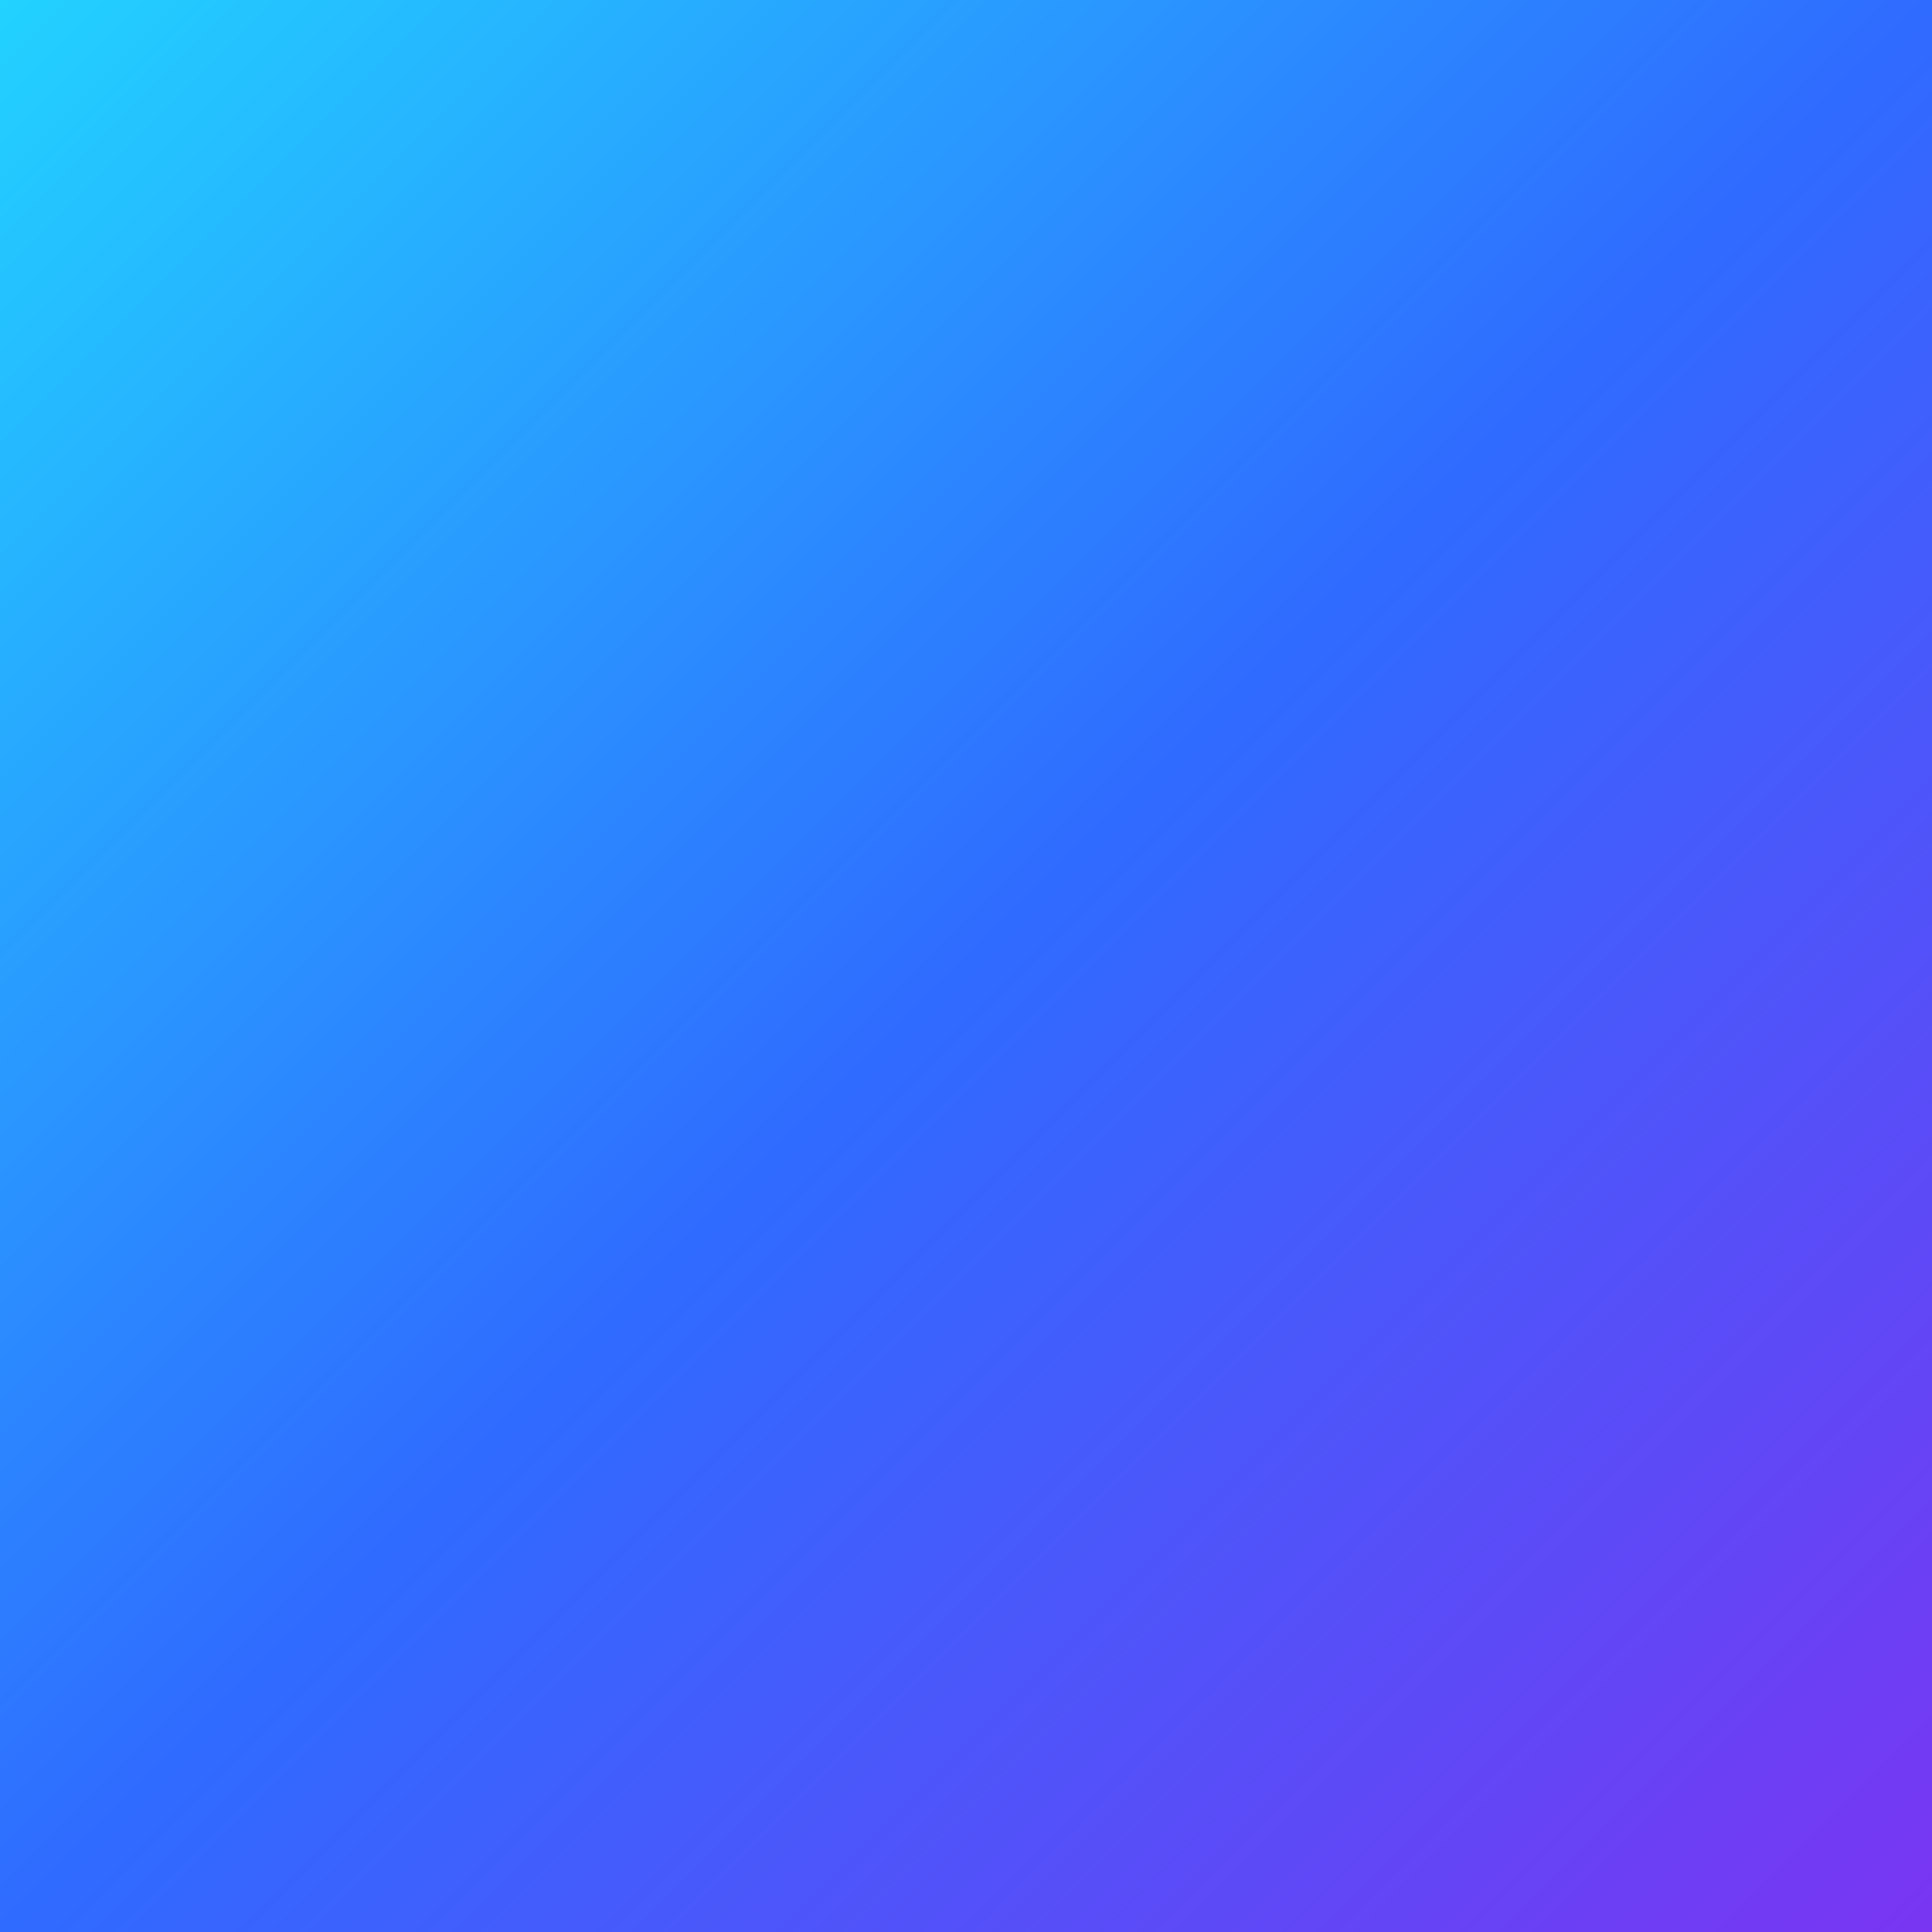
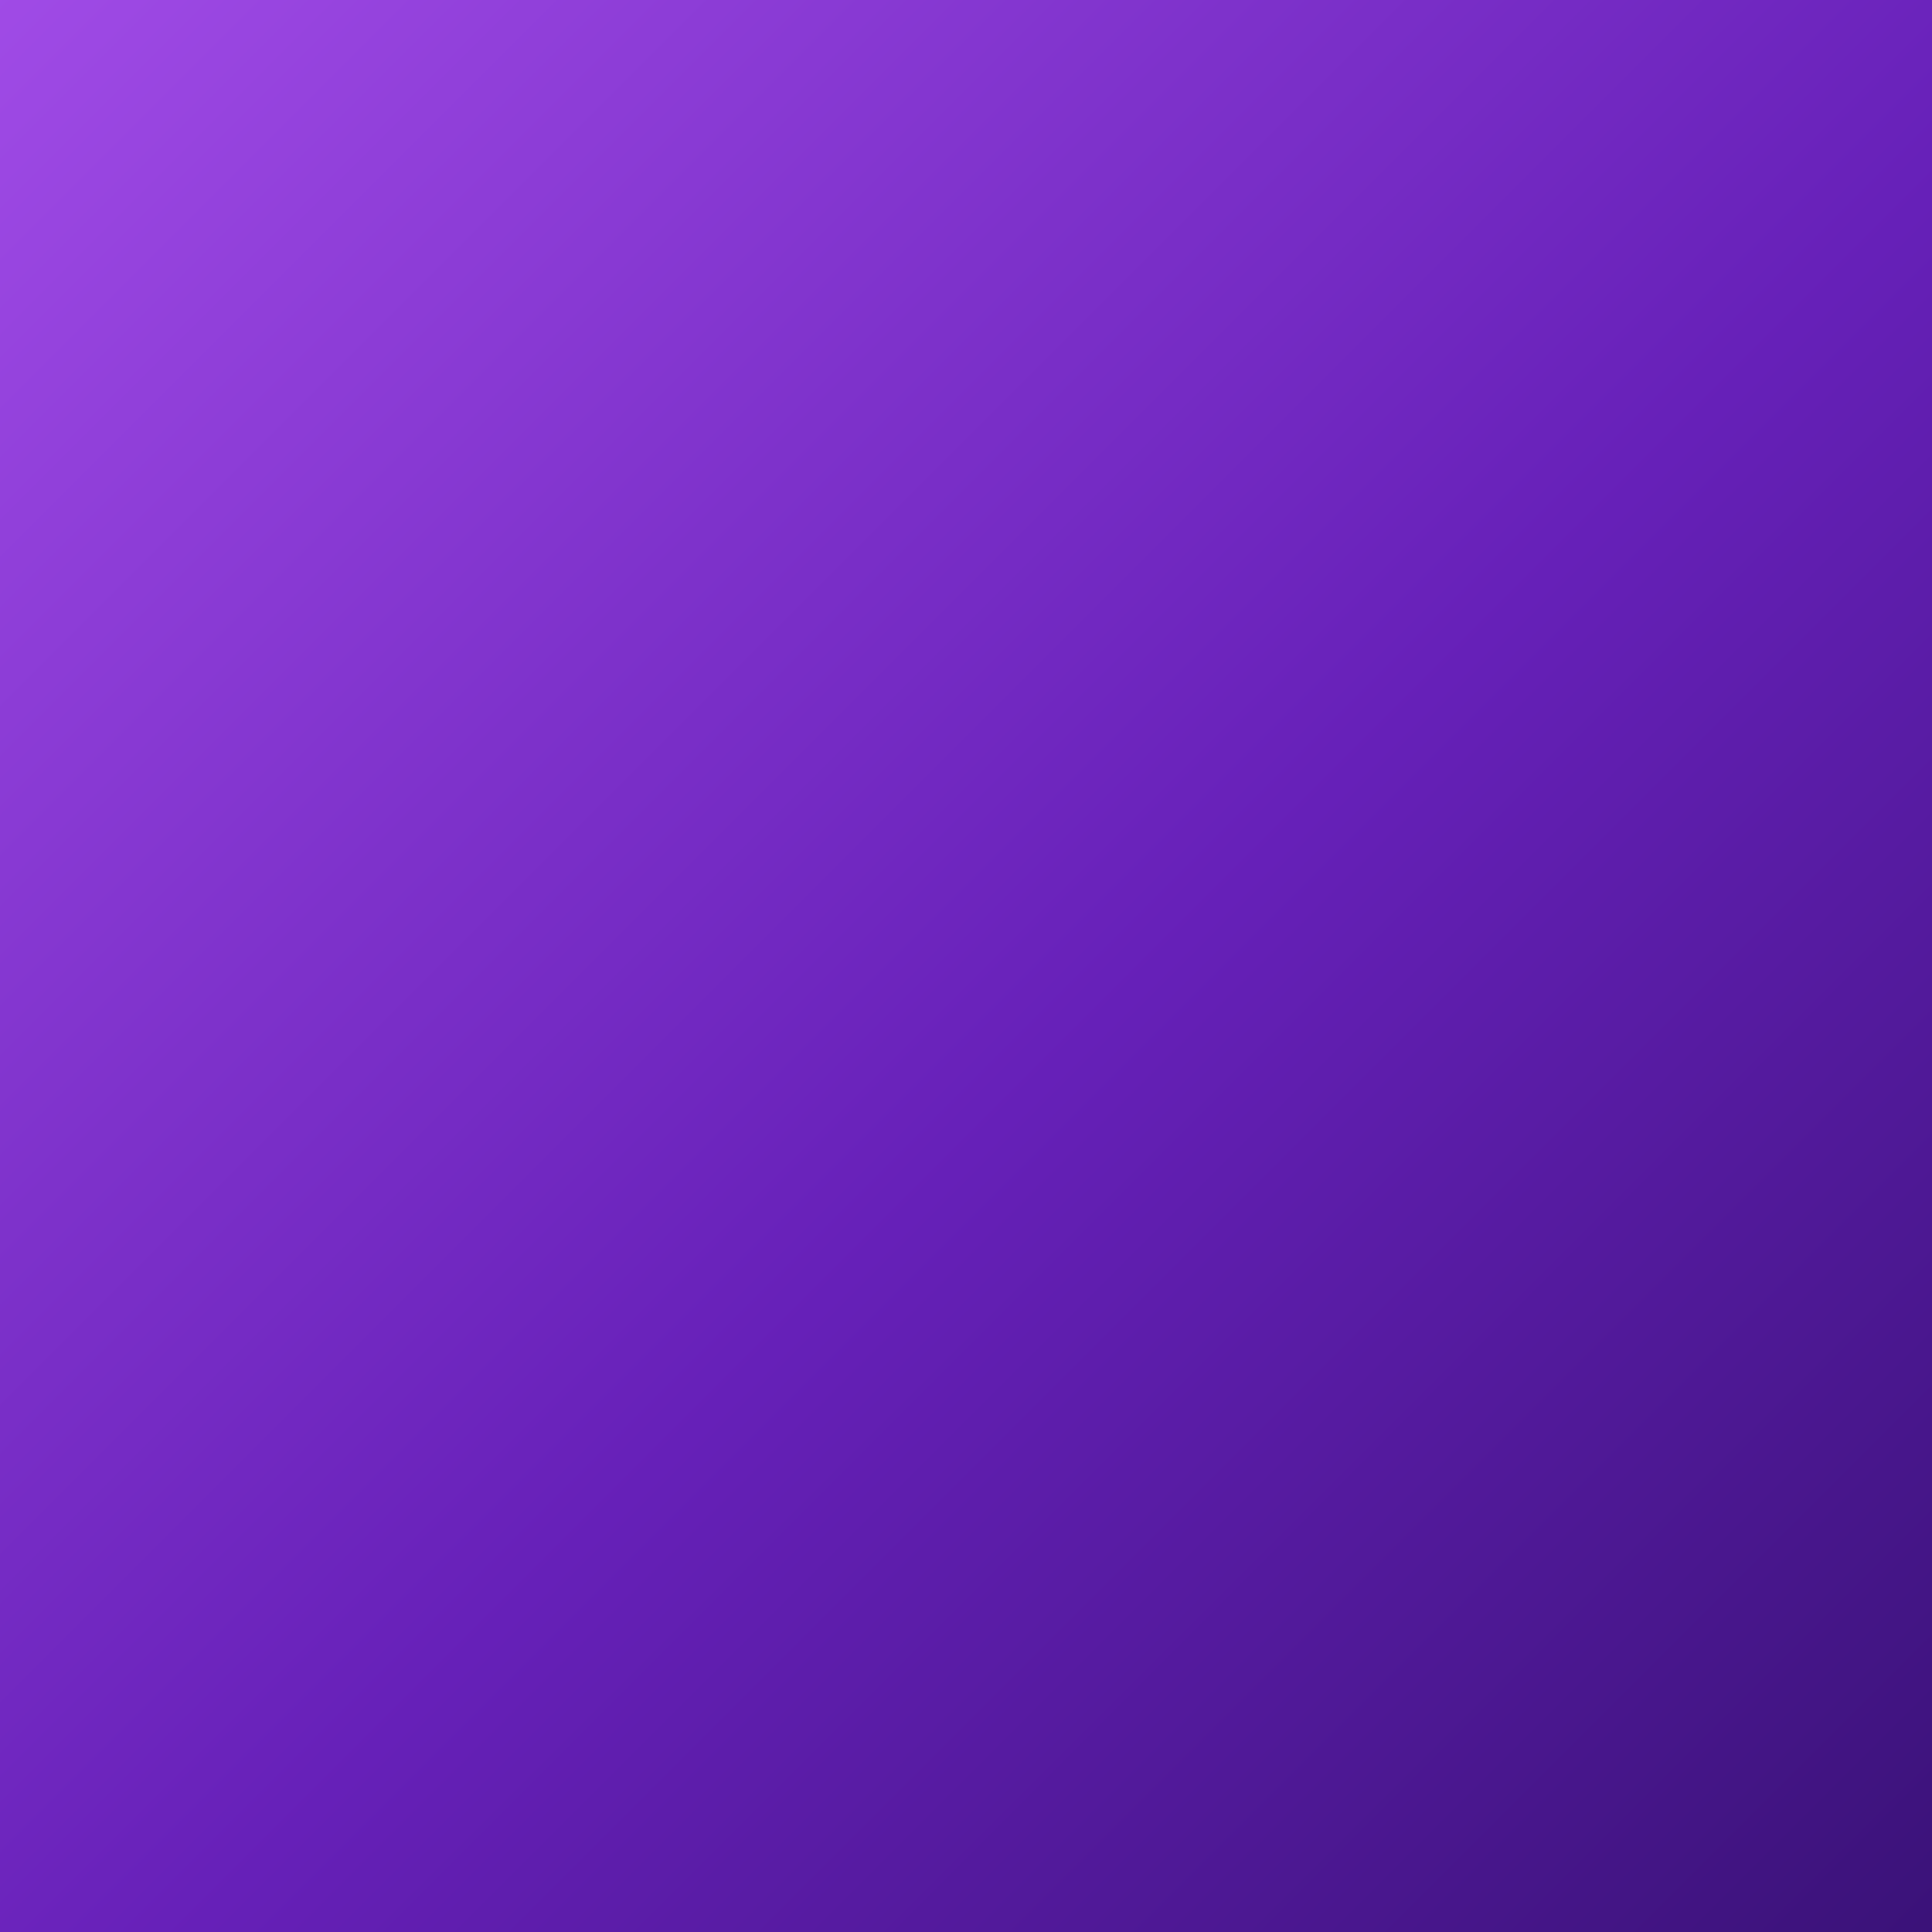
<svg xmlns="http://www.w3.org/2000/svg" width="108" height="108" viewBox="0 0 108 108">
  <defs>
    <linearGradient id="bg" x1="0" y1="0" x2="1" y2="1">
-       <stop offset="0" stop-color="#22D3FF" />
-       <stop offset="0.5" stop-color="#2F6BFF" />
-       <stop offset="1" stop-color="#7A35F2" />
+       <stop offset="0" stop-color="#A04BE6" />
+       <stop offset="0.55" stop-color="#6620B8" />
+       <stop offset="1" stop-color="#3A1278" />
    </linearGradient>
  </defs>
  <rect width="108" height="108" fill="url(#bg)" />
</svg>
